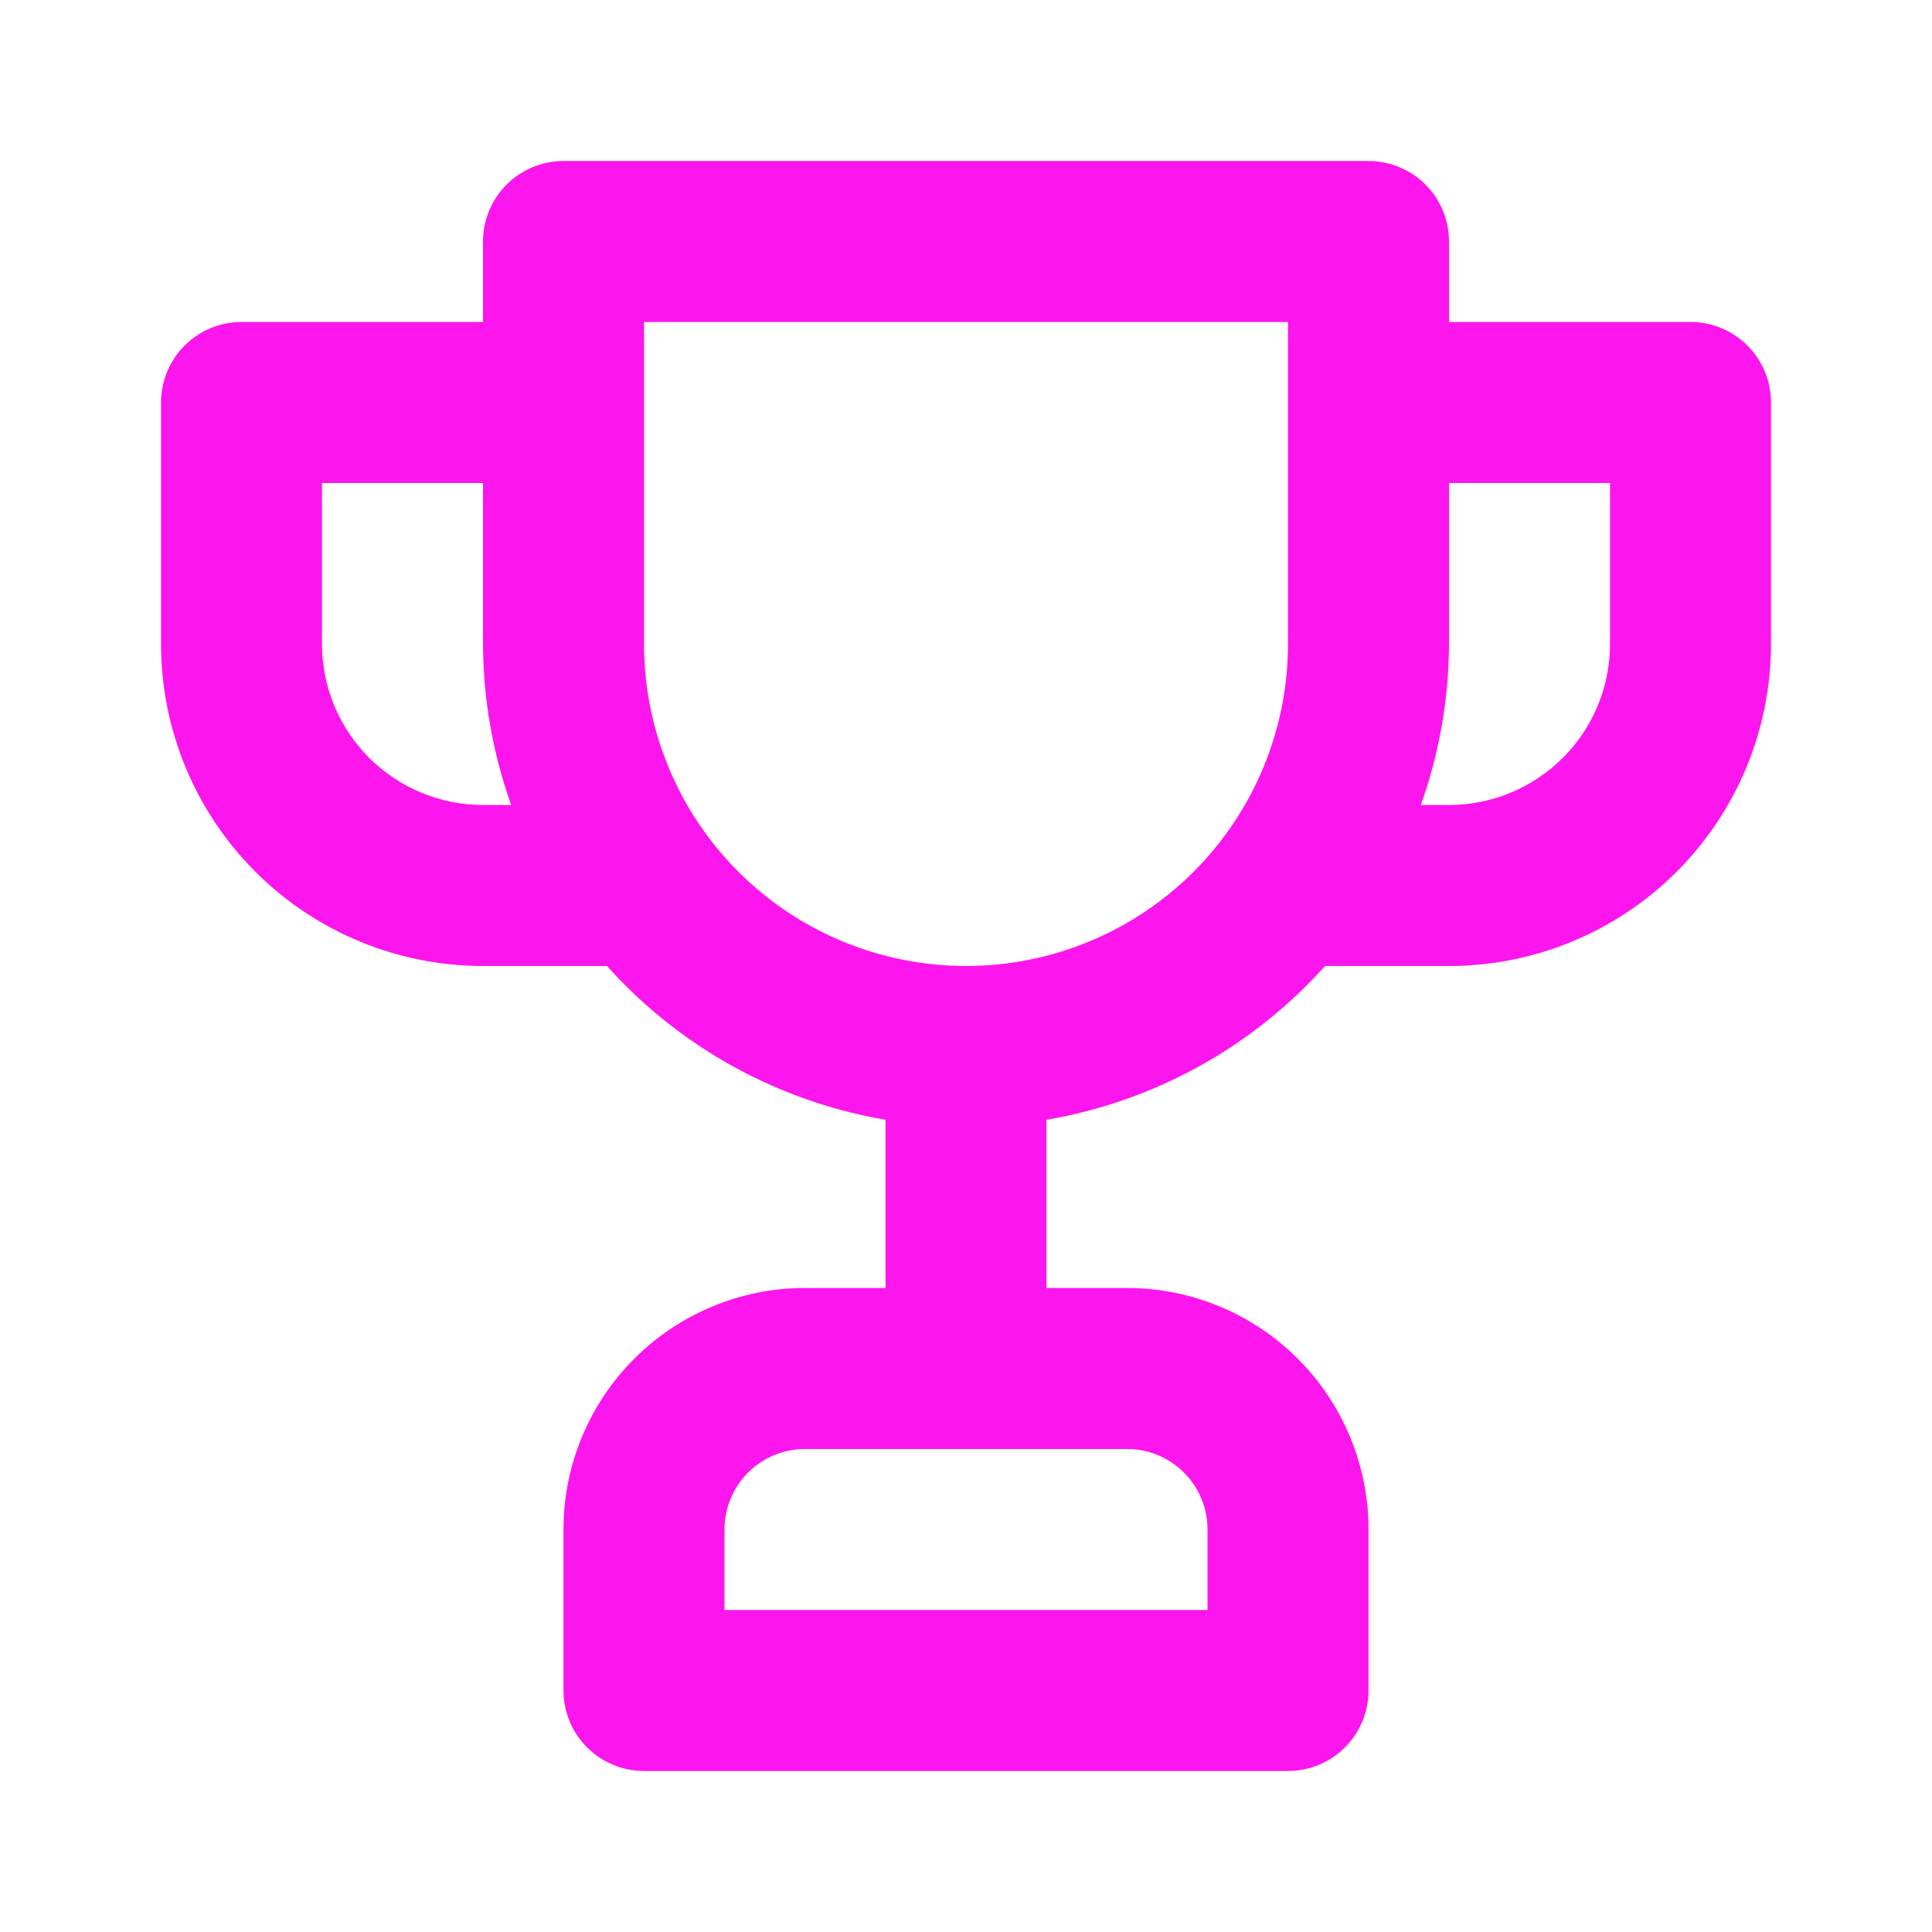
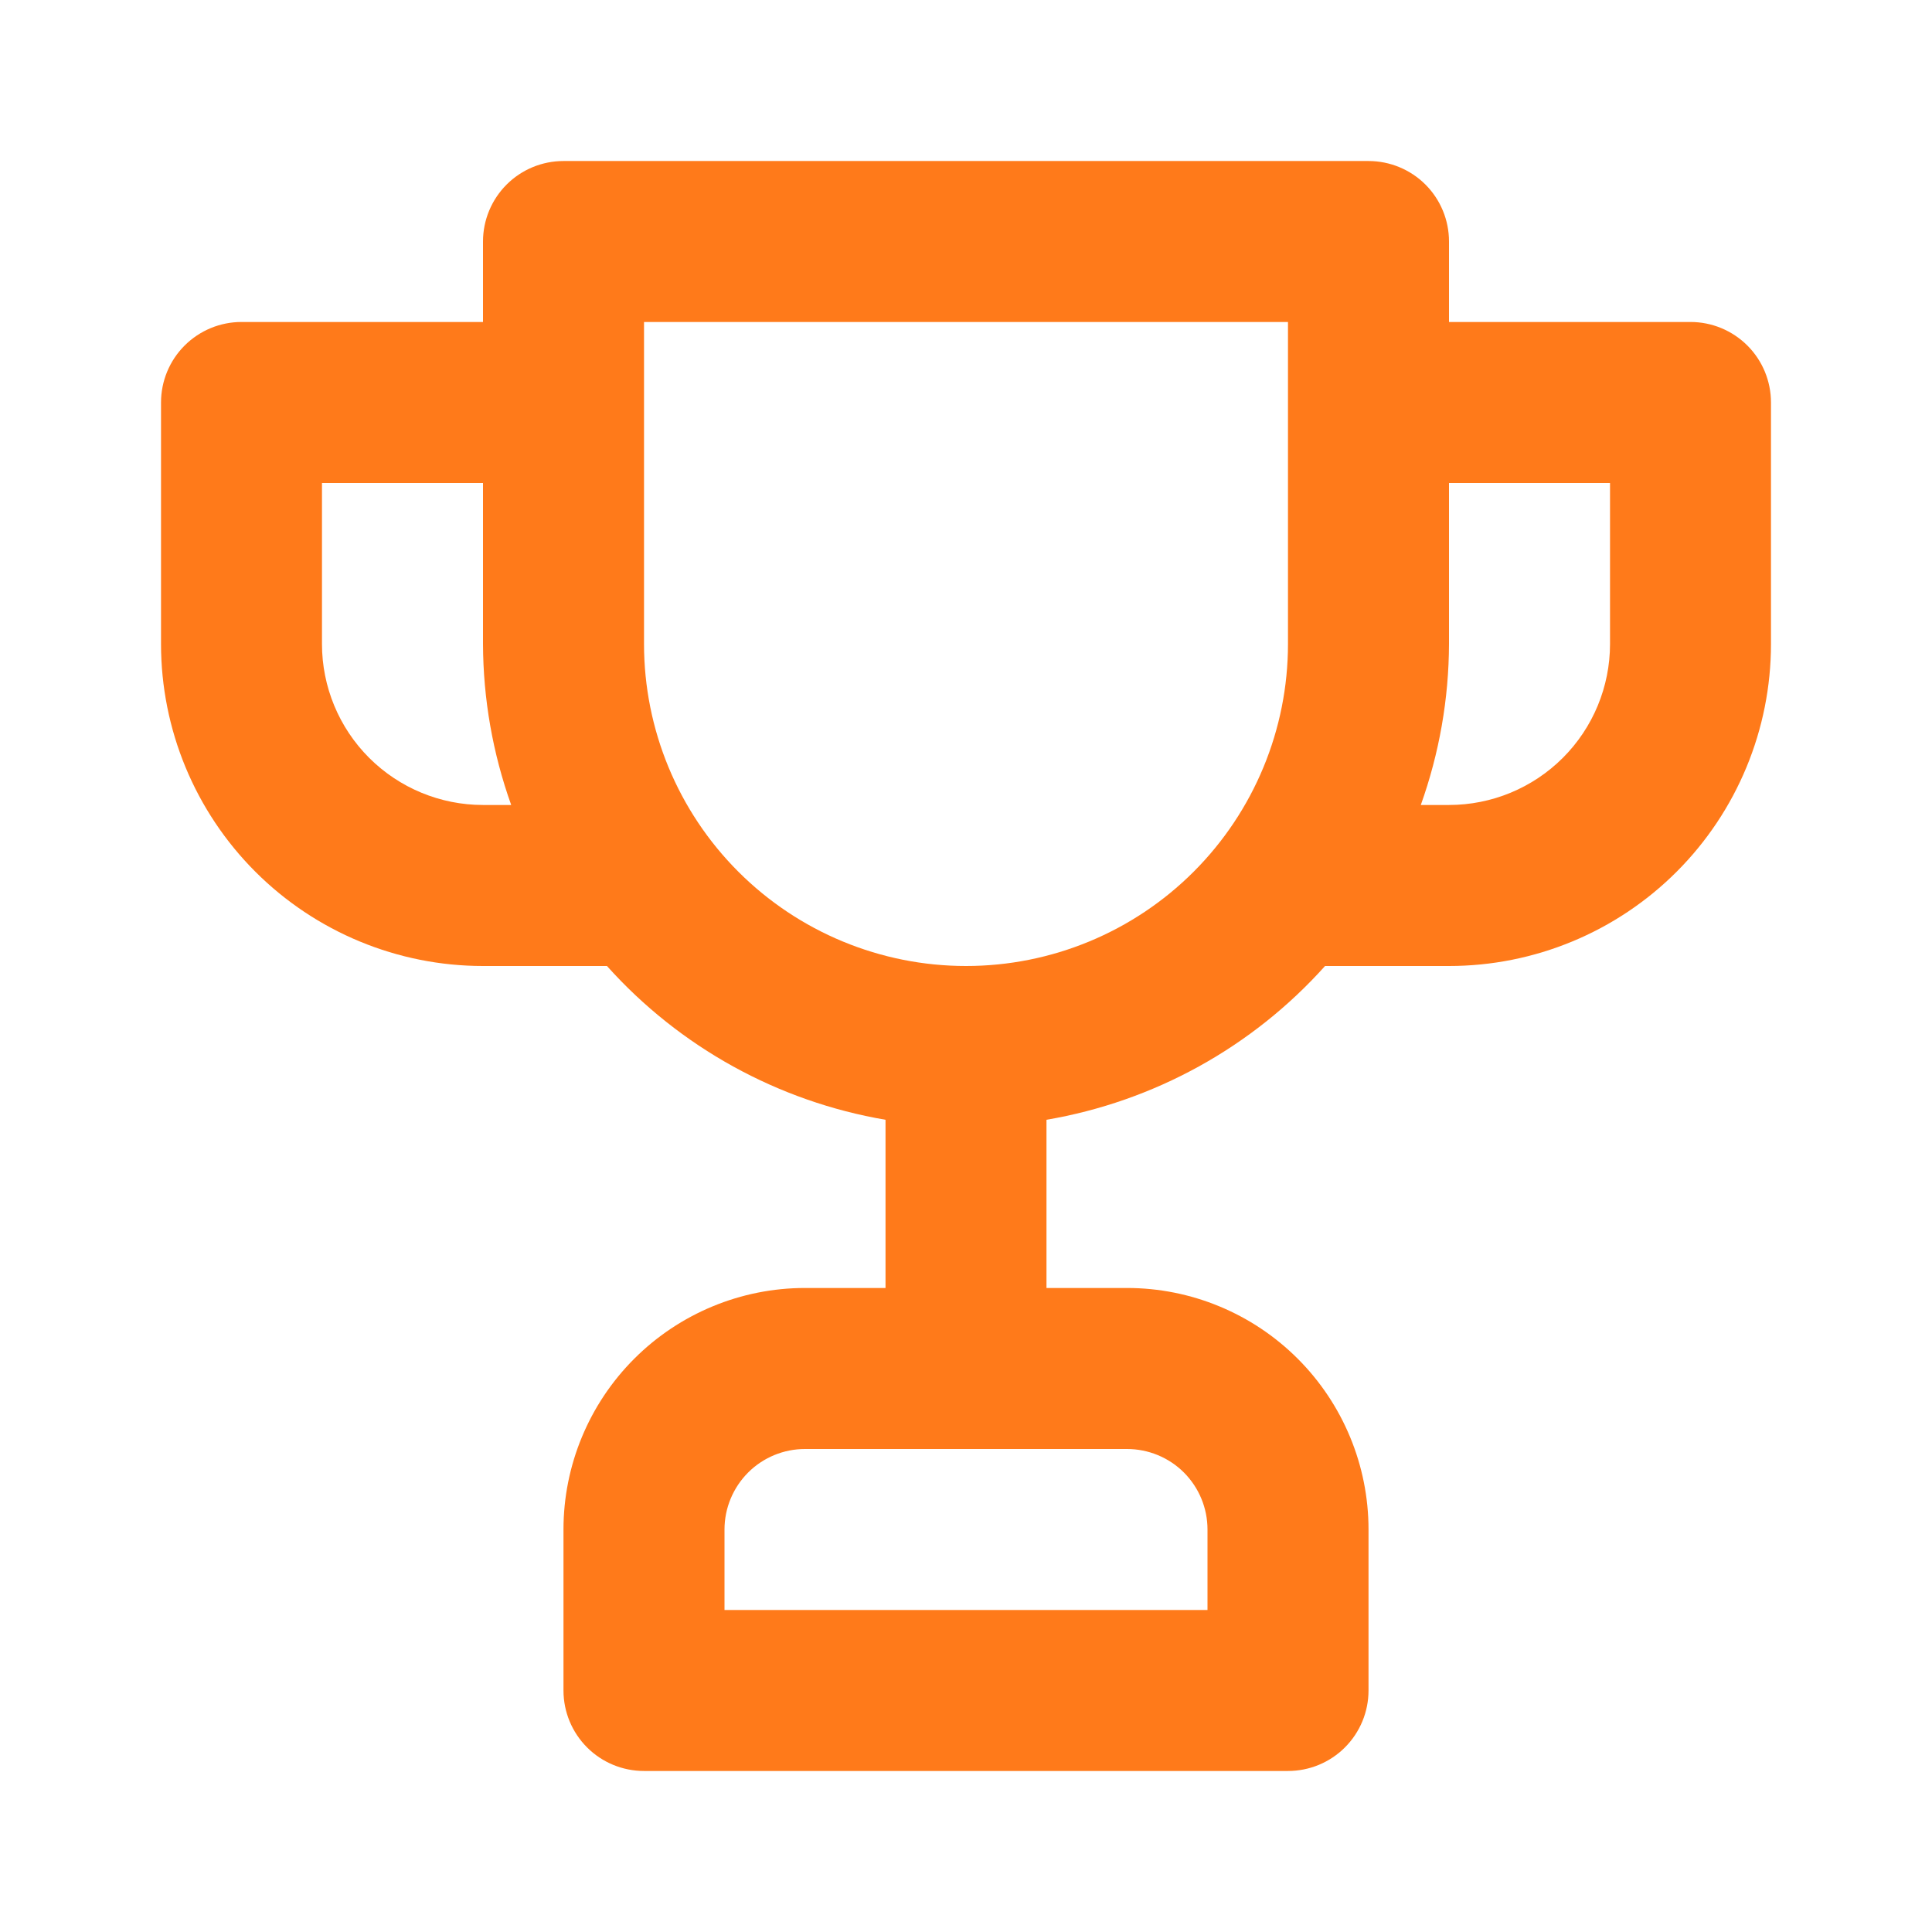
<svg xmlns="http://www.w3.org/2000/svg" width="32" height="32" viewBox="0 0 32 32" fill="none">
-   <path d="M28 5.333H24V4C24 3.646 23.86 3.307 23.61 3.057C23.36 2.807 23.02 2.667 22.667 2.667H9.333C8.98 2.667 8.641 2.807 8.391 3.057C8.141 3.307 8 3.646 8 4V5.333H4C3.646 5.333 3.307 5.474 3.057 5.724C2.807 5.974 2.667 6.313 2.667 6.667V10.667C2.667 12.081 3.229 13.438 4.229 14.438C5.229 15.438 6.586 16 8 16H10.053C11.259 17.346 12.886 18.243 14.667 18.547V21.333H13.333C12.273 21.333 11.255 21.755 10.505 22.505C9.755 23.255 9.333 24.273 9.333 25.333V28C9.333 28.354 9.474 28.693 9.724 28.943C9.974 29.193 10.313 29.333 10.667 29.333H21.333C21.687 29.333 22.026 29.193 22.276 28.943C22.526 28.693 22.667 28.354 22.667 28V25.333C22.667 24.273 22.245 23.255 21.495 22.505C20.745 21.755 19.728 21.333 18.667 21.333H17.333V18.547C19.115 18.243 20.741 17.346 21.947 16H24C25.415 16 26.771 15.438 27.771 14.438C28.771 13.438 29.333 12.081 29.333 10.667V6.667C29.333 6.313 29.193 5.974 28.943 5.724C28.693 5.474 28.354 5.333 28 5.333V5.333ZM8 13.333C7.293 13.333 6.615 13.052 6.114 12.552C5.614 12.052 5.333 11.374 5.333 10.667V8H8V10.667C8.003 11.576 8.161 12.477 8.467 13.333H8ZM18.667 24C19.02 24 19.36 24.14 19.61 24.39C19.86 24.641 20 24.98 20 25.333V26.667H12V25.333C12 24.98 12.141 24.641 12.391 24.39C12.641 24.14 12.98 24 13.333 24H18.667ZM21.333 10.667C21.333 12.081 20.771 13.438 19.771 14.438C18.771 15.438 17.415 16 16 16C14.586 16 13.229 15.438 12.229 14.438C11.229 13.438 10.667 12.081 10.667 10.667V5.333H21.333V10.667ZM26.667 10.667C26.667 11.374 26.386 12.052 25.886 12.552C25.386 13.052 24.707 13.333 24 13.333H23.533C23.839 12.477 23.997 11.576 24 10.667V8H26.667V10.667Z" fill="#FD15EE" />
+   <path d="M28 5.333H24V4C24 3.646 23.86 3.307 23.61 3.057C23.36 2.807 23.02 2.667 22.667 2.667H9.333C8.98 2.667 8.641 2.807 8.391 3.057C8.141 3.307 8 3.646 8 4V5.333H4C3.646 5.333 3.307 5.474 3.057 5.724C2.807 5.974 2.667 6.313 2.667 6.667V10.667C2.667 12.081 3.229 13.438 4.229 14.438C5.229 15.438 6.586 16 8 16H10.053C11.259 17.346 12.886 18.243 14.667 18.547V21.333H13.333C12.273 21.333 11.255 21.755 10.505 22.505C9.755 23.255 9.333 24.273 9.333 25.333V28C9.333 28.354 9.474 28.693 9.724 28.943C9.974 29.193 10.313 29.333 10.667 29.333H21.333C21.687 29.333 22.026 29.193 22.276 28.943C22.526 28.693 22.667 28.354 22.667 28V25.333C22.667 24.273 22.245 23.255 21.495 22.505C20.745 21.755 19.728 21.333 18.667 21.333H17.333V18.547C19.115 18.243 20.741 17.346 21.947 16H24C25.415 16 26.771 15.438 27.771 14.438C28.771 13.438 29.333 12.081 29.333 10.667V6.667C29.333 6.313 29.193 5.974 28.943 5.724C28.693 5.474 28.354 5.333 28 5.333V5.333ZM8 13.333C7.293 13.333 6.615 13.052 6.114 12.552C5.614 12.052 5.333 11.374 5.333 10.667V8H8V10.667C8.003 11.576 8.161 12.477 8.467 13.333H8ZM18.667 24C19.02 24 19.36 24.14 19.61 24.39C19.86 24.641 20 24.98 20 25.333V26.667H12V25.333C12 24.98 12.141 24.641 12.391 24.39C12.641 24.14 12.98 24 13.333 24H18.667ZM21.333 10.667C21.333 12.081 20.771 13.438 19.771 14.438C18.771 15.438 17.415 16 16 16C14.586 16 13.229 15.438 12.229 14.438C11.229 13.438 10.667 12.081 10.667 10.667V5.333H21.333V10.667ZM26.667 10.667C26.667 11.374 26.386 12.052 25.886 12.552C25.386 13.052 24.707 13.333 24 13.333H23.533C23.839 12.477 23.997 11.576 24 10.667V8H26.667V10.667Z" fill="#FF7A1A" />
</svg>
